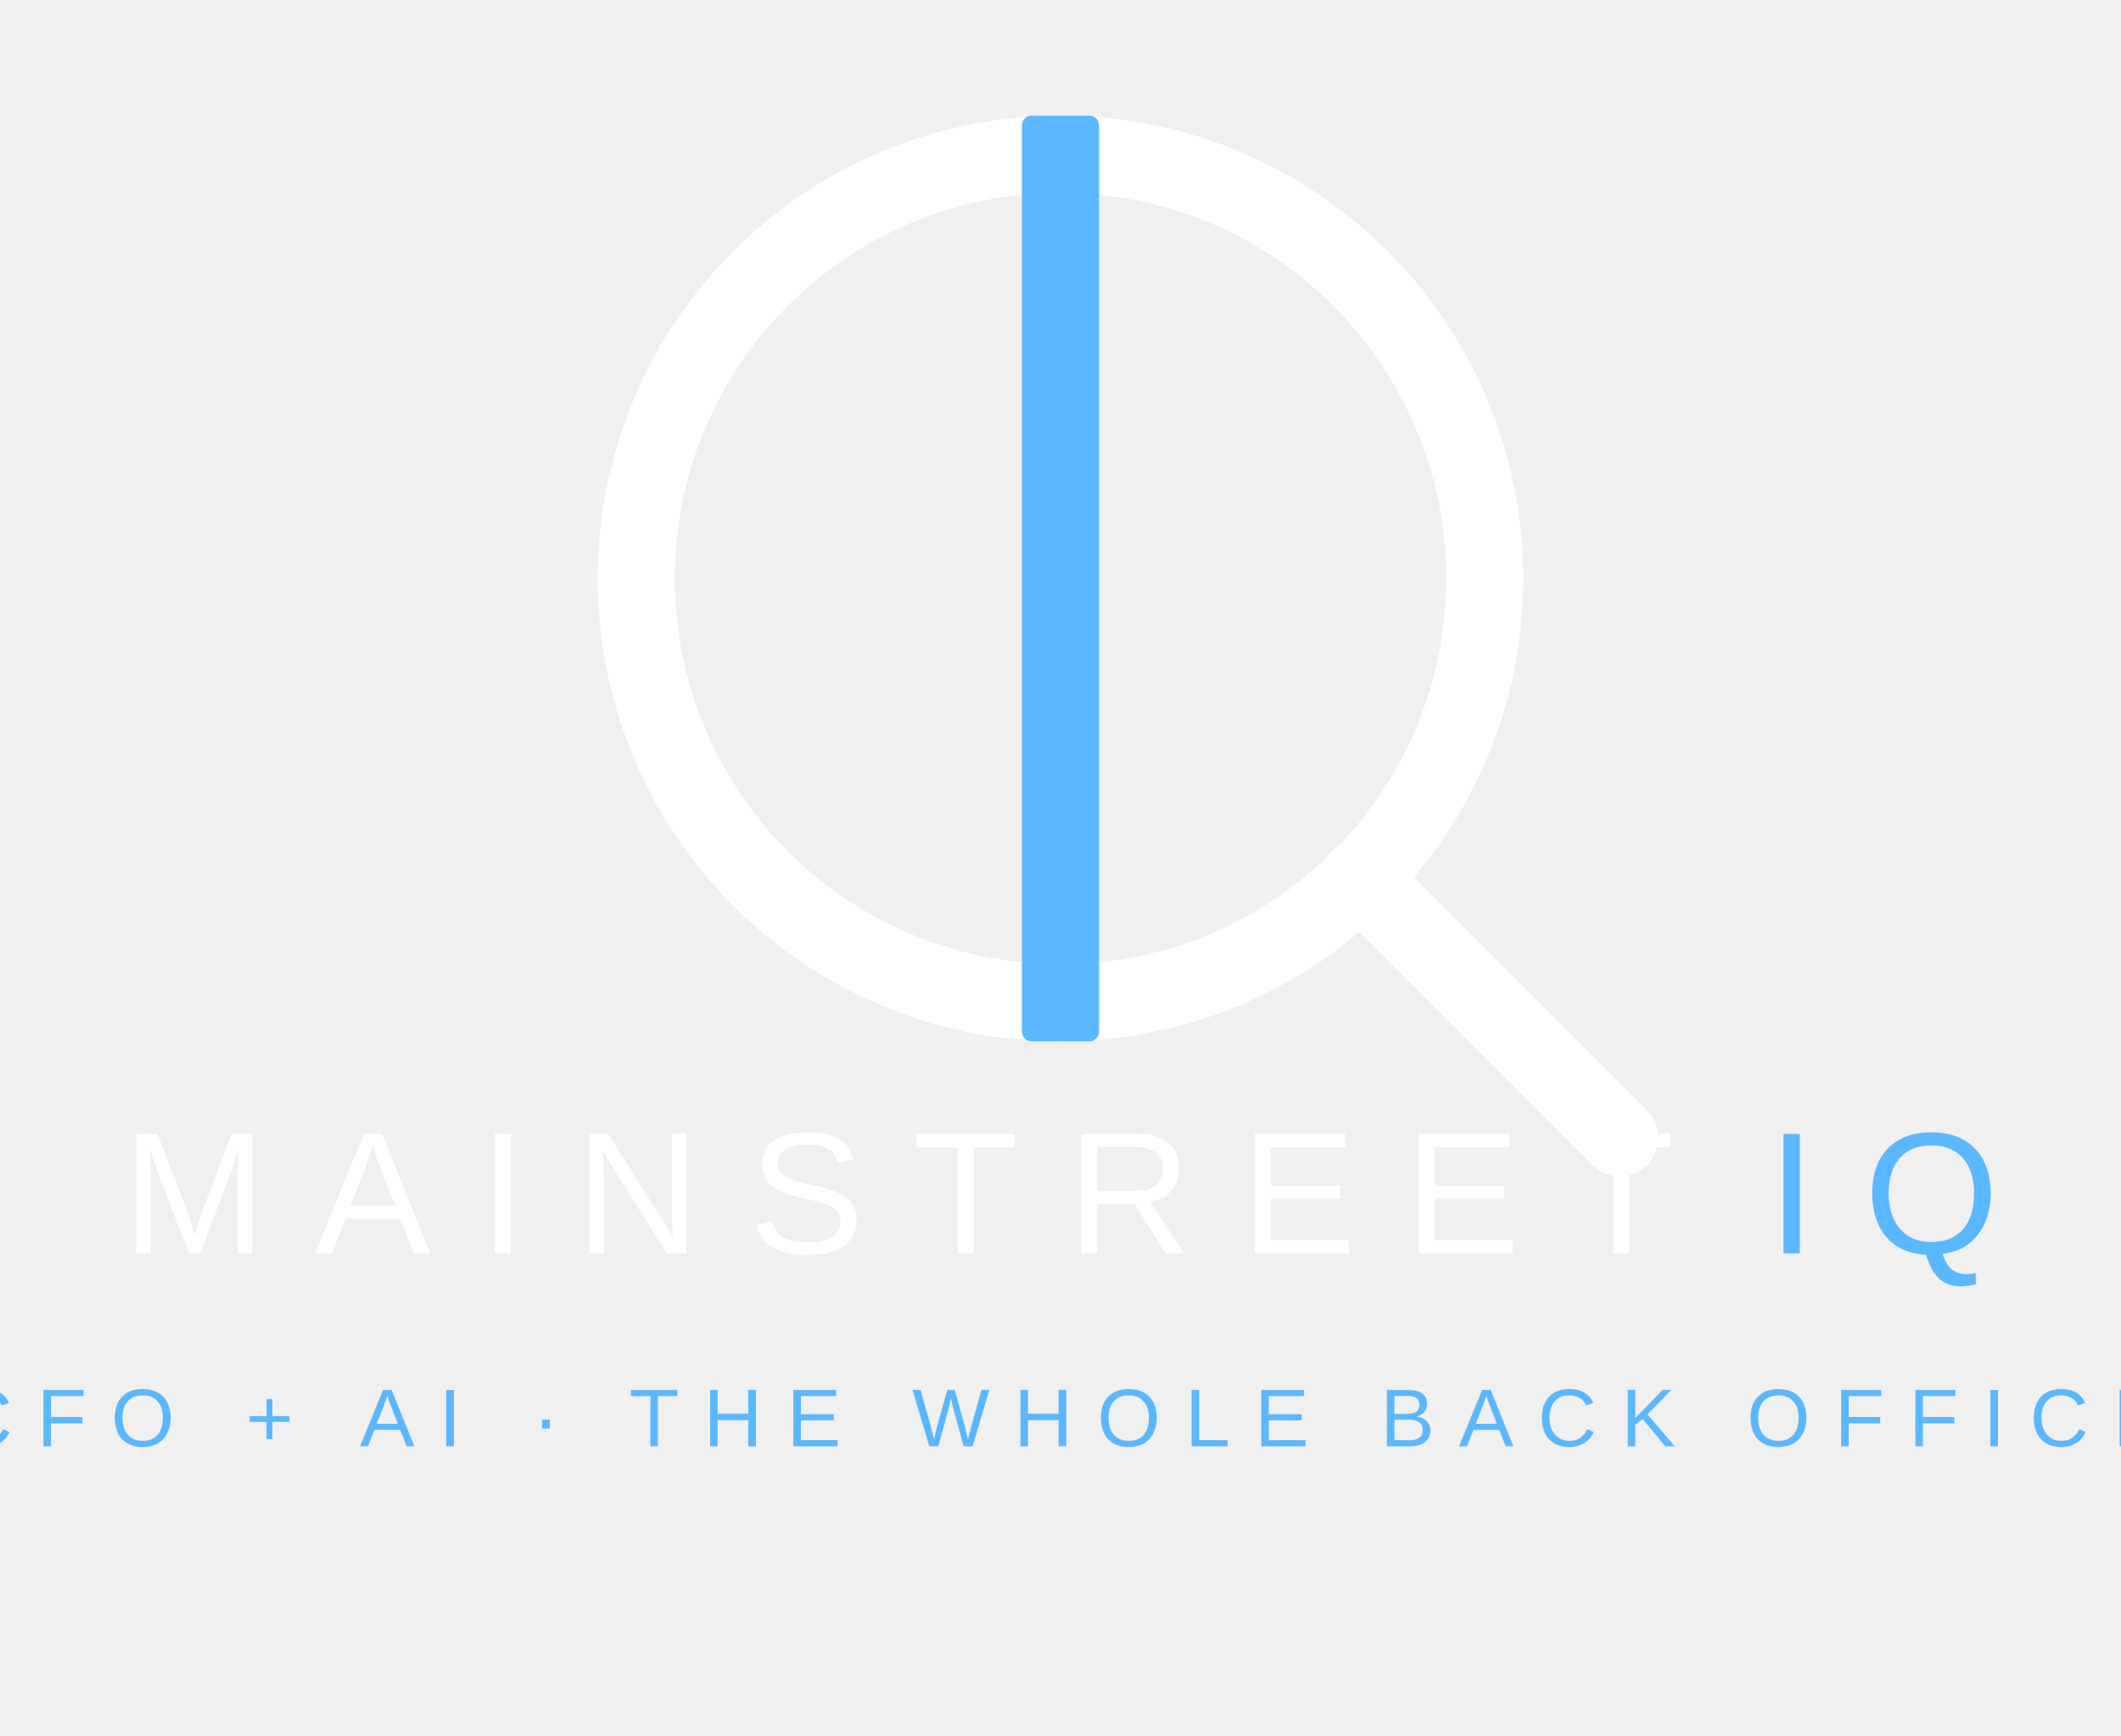
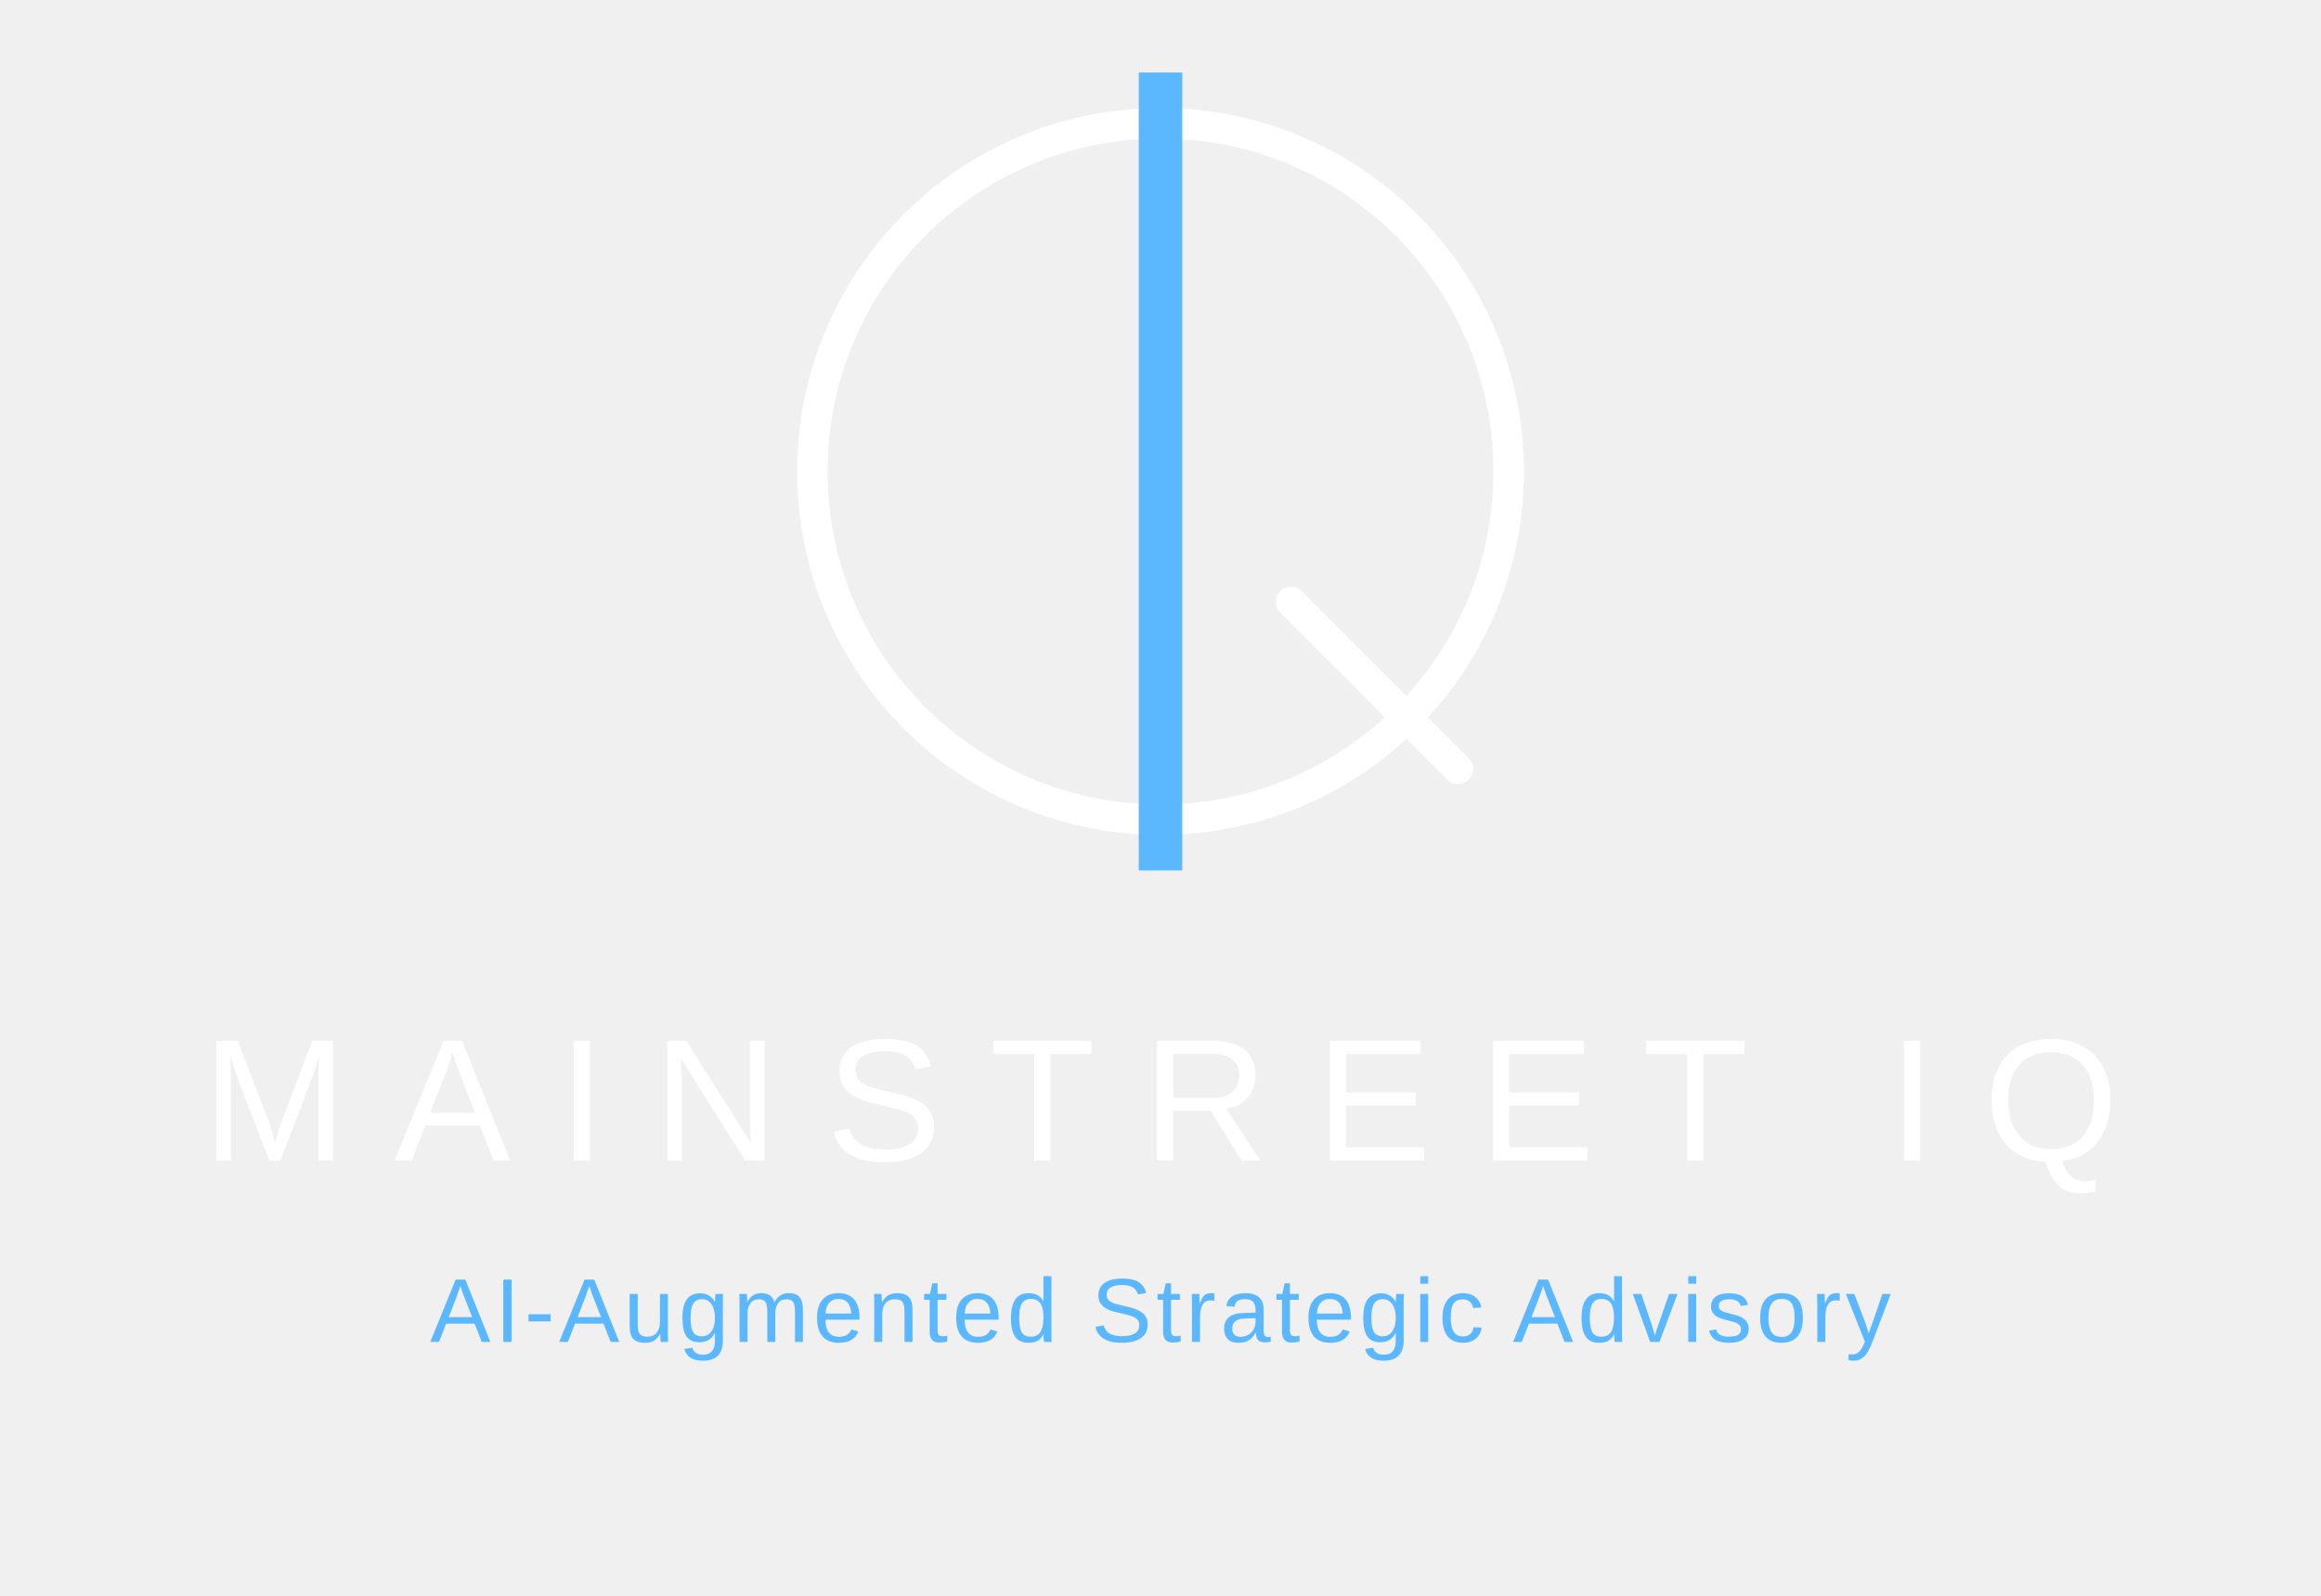
- <svg xmlns="http://www.w3.org/2000/svg" viewBox="0 0 220 180" fill="none">
-   <circle cx="110" cy="60" r="44" stroke="#FFFFFF" stroke-width="8" fill="none" />
-   <line x1="141" y1="91" x2="168" y2="118" stroke="#FFFFFF" stroke-width="8" stroke-linecap="round" />
-   <rect x="106" y="12" width="8" height="96" rx="1" fill="#5BB8FF" />
-   <text x="110" y="130" text-anchor="middle" font-family="'Outfit','Helvetica Neue',Arial,sans-serif" font-size="18" font-weight="300" letter-spacing="5" fill="#FFFFFF">MAINSTREET <tspan fill="#5BB8FF">IQ</tspan>
-   </text>
-   <text x="110" y="150" text-anchor="middle" font-family="'Outfit','Helvetica Neue',Arial,sans-serif" font-size="8.5" font-weight="200" letter-spacing="2.5" fill="#5BB8FF">CFO + AI · THE WHOLE BACK OFFICE</text>
+ <svg xmlns="http://www.w3.org/2000/svg" viewBox="0 0 320 220" fill="none">
+   <circle cx="160" cy="65" r="48" stroke="#FFFFFF" stroke-width="4.2" fill="none" />
+   <line x1="178" y1="83" x2="201" y2="106" stroke="#FFFFFF" stroke-width="4.2" stroke-linecap="round" />
+   <rect x="157" y="10" width="6" height="110" fill="#5BB8FF" />
+   <text x="160" y="160" text-anchor="middle" font-family="'Outfit','Helvetica Neue',Arial,sans-serif" font-size="24" font-weight="500" letter-spacing="6.5" fill="#FFFFFF">MAINSTREET IQ</text>
+   <text x="160" y="185" text-anchor="middle" font-family="'Outfit','Helvetica Neue',Arial,sans-serif" font-size="12.5" font-weight="400" letter-spacing="0.6" fill="#5BB8FF">AI-Augmented Strategic Advisory</text>
</svg>
